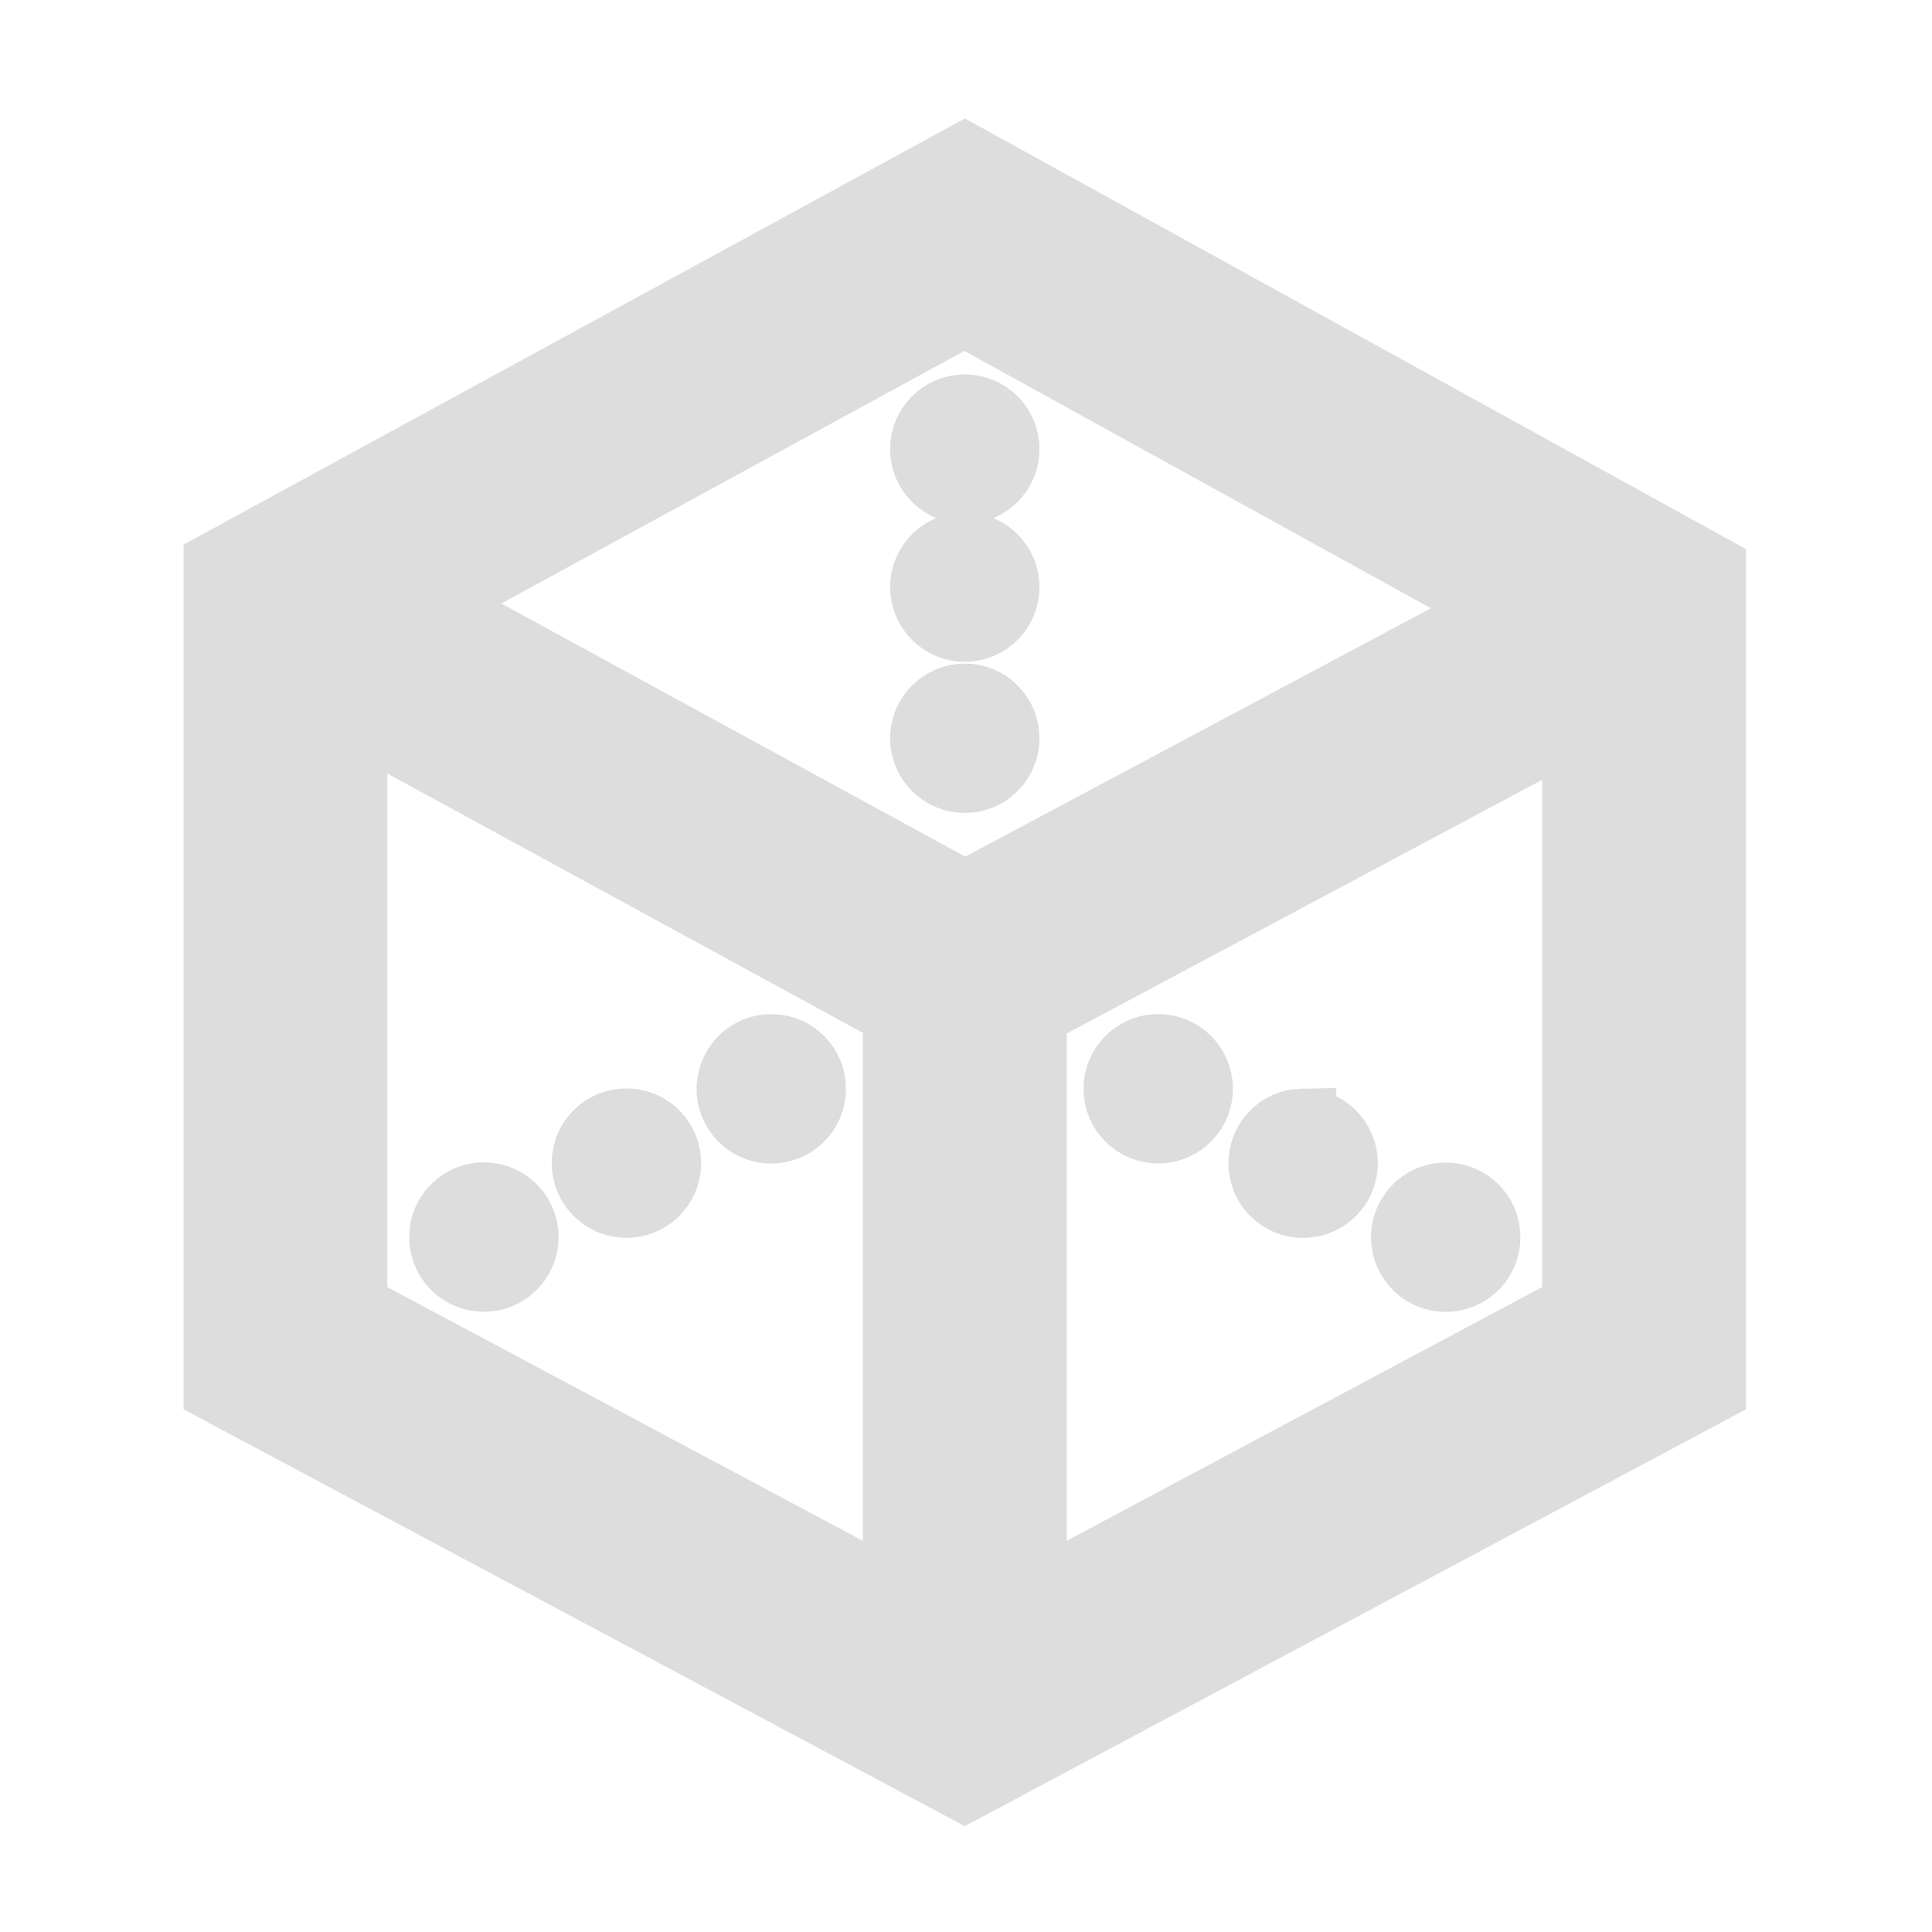
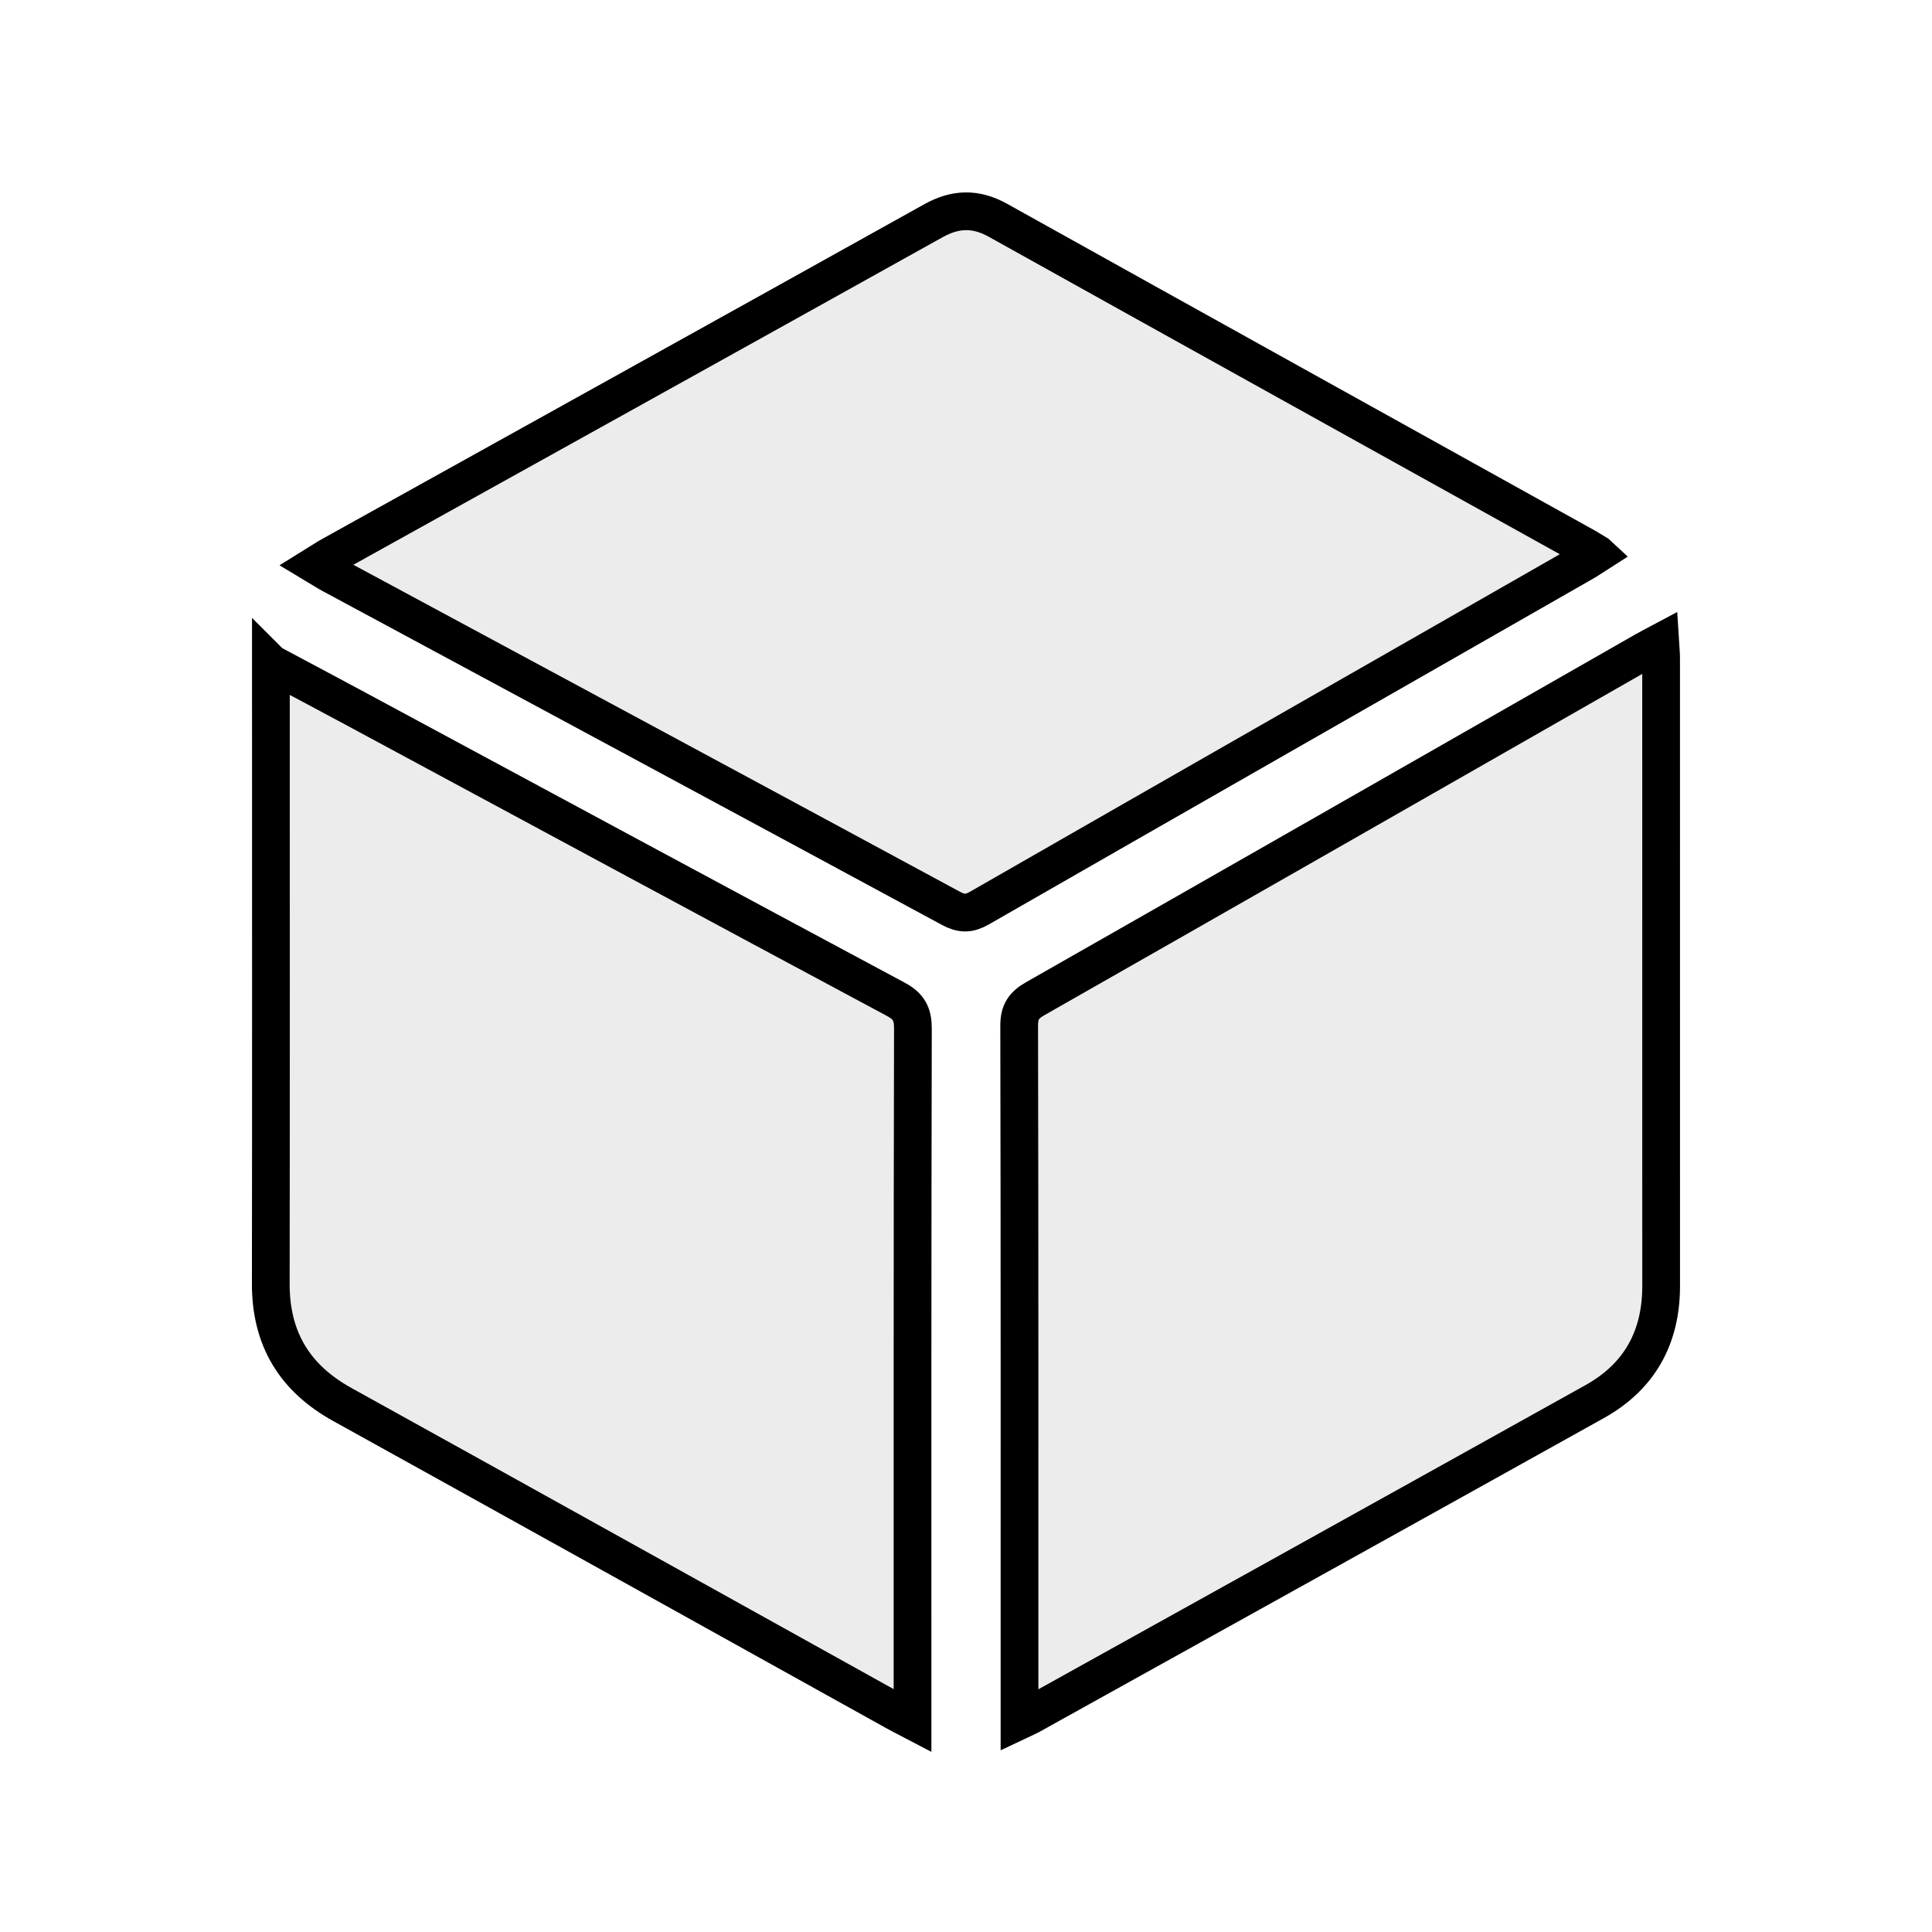
- <svg xmlns="http://www.w3.org/2000/svg" width="24" height="24" viewBox="0 0 24 24" version="1.1" id="svg3698">
-   <defs id="defs3702" />
-   <style type="text/css" id="style3694">
- .st0{fill:#DDDDDD;stroke:#DDDDDD;}
- </style>
-   <path class="st0" d="M 11.985,1.953 2.702,7.016 v 10.238 l 9.283,4.953 9.283,-4.953 V 7.071 Z M 18.66,7.562 11.989,11.121 5.346,7.497 11.981,3.878 Z M 4.389,8.898 11.141,12.58 v 7.264 L 4.389,16.242 Z M 12.829,19.844 v -7.258 l 6.751,-3.603 v 7.258 z m 5.636,-4.485 c 0.006,0.28 -0.216,0.511 -0.496,0.516 -0.28,0.006 -0.51,-0.216 -0.516,-0.496 -0.005,-0.279 0.216,-0.511 0.496,-0.516 0.279,-0.006 0.511,0.216 0.516,0.496 z m -2.287,-1.415 c -0.28,0.005 -0.502,0.236 -0.496,0.516 0.005,0.28 0.235,0.502 0.516,0.496 0.28,-0.006 0.501,-0.236 0.496,-0.516 -0.006,-0.279 -0.235,-0.501 -0.516,-0.495 z M 14.378,13.019 c -0.28,0.006 -0.502,0.237 -0.496,0.516 0.005,0.28 0.235,0.501 0.516,0.496 0.28,-0.006 0.501,-0.236 0.496,-0.516 -0.006,-0.279 -0.235,-0.501 -0.516,-0.496 z m -8.357,1.842 c 0.28,0.006 0.501,0.237 0.496,0.516 -0.006,0.28 -0.235,0.502 -0.516,0.496 -0.28,-0.005 -0.502,-0.236 -0.496,-0.516 0.004,-0.279 0.235,-0.501 0.516,-0.496 z m 1.255,-0.422 c -0.005,0.28 0.216,0.511 0.496,0.516 0.28,0.006 0.511,-0.217 0.516,-0.496 0.006,-0.28 -0.216,-0.511 -0.496,-0.516 -0.28,-0.007 -0.51,0.215 -0.516,0.495 z m 1.799,-0.923 c -0.005,0.28 0.216,0.511 0.496,0.516 0.28,0.005 0.511,-0.216 0.516,-0.496 0.006,-0.28 -0.216,-0.511 -0.496,-0.516 -0.28,-0.006 -0.51,0.216 -0.516,0.496 z M 11.985,8.665 c -0.279,0 -0.506,0.227 -0.506,0.506 0,0.279 0.227,0.506 0.506,0.506 0.279,0 0.506,-0.227 0.506,-0.506 0,-0.279 -0.227,-0.506 -0.506,-0.506 z m 0,-1.878 c -0.279,0 -0.506,0.227 -0.506,0.506 0,0.279 0.227,0.506 0.506,0.506 0.279,0 0.506,-0.227 0.506,-0.506 0,-0.279 -0.227,-0.506 -0.506,-0.506 z m 0,-1.714 c -0.279,0 -0.506,0.227 -0.506,0.506 0,0.279 0.227,0.506 0.506,0.506 0.279,0 0.506,-0.227 0.506,-0.506 0,-0.279 -0.227,-0.506 -0.506,-0.506 z" id="path3696" style="fill:#dddddd;stroke:#dddddd;stroke-width:0.844" />
+ <svg xmlns="http://www.w3.org/2000/svg" id="Ebene_2" data-name="Ebene 2" viewBox="0 0 512 512">
+   <defs>
+     <style>
+       .cls-1 {
+         fill: none;
+         stroke-width: 0px;
+       }
+ 
+       .cls-2 {
+         fill: #ececec;
+         stroke: #000;
+         stroke-miterlimit: 10;
+         stroke-width: 10px;
+       }
+     </style>
+   </defs>
+   <g id="navigation">
+     <g id="navigation_cube" data-name="navigation cube">
+       <g>
+         <path class="cls-2" d="M270.18,455.94v-4.79c0-59.78.04-119.56-.09-179.34,0-3.61,1.21-5.41,4.23-7.13,53.82-30.63,107.57-61.38,161.34-92.1,1.26-.72,2.55-1.38,4.31-2.32.1,1.62.24,2.85.24,4.09.01,55.5,0,111,.01,166.5,0,13.58-5.72,23.95-17.58,30.57-49.83,27.78-99.72,55.45-149.59,83.16-.74.41-1.54.74-2.87,1.37Z" />
+         <path class="cls-2" d="M423.22,146.78c-1.38.88-2.43,1.62-3.55,2.25-53.37,30.52-106.75,61.01-160.08,91.6-2.76,1.59-4.76,1.61-7.58.09-54.71-29.58-109.49-59.04-164.25-88.54-1.24-.67-2.43-1.45-4.08-2.44,1.63-1.01,2.81-1.81,4.05-2.5,53.21-29.57,106.45-59.1,159.63-88.74,5.85-3.26,11.24-3.39,17.11-.12,51.89,28.92,103.84,57.74,155.76,86.59.88.49,1.72,1.04,2.98,1.8Z" />
+         <path class="cls-2" d="M71.8,175.83c7.95,4.24,15.31,8.15,22.65,12.1,47.61,25.64,95.19,51.33,142.87,76.85,3.5,1.87,4.62,3.89,4.61,7.8-.14,59.31-.1,118.61-.1,177.92v5.5c-1.89-.99-3.28-1.69-4.65-2.45-48.82-27.12-97.6-54.29-146.46-81.34-12.68-7.02-18.98-17.46-18.96-31.99.08-53.11.03-106.22.03-159.33,0-1.43,0-2.87,0-5.07Z" />
+       </g>
+     </g>
+   </g>
+   <g id="frame">
+     <rect class="cls-1" width="512" height="512" />
+   </g>
</svg>
